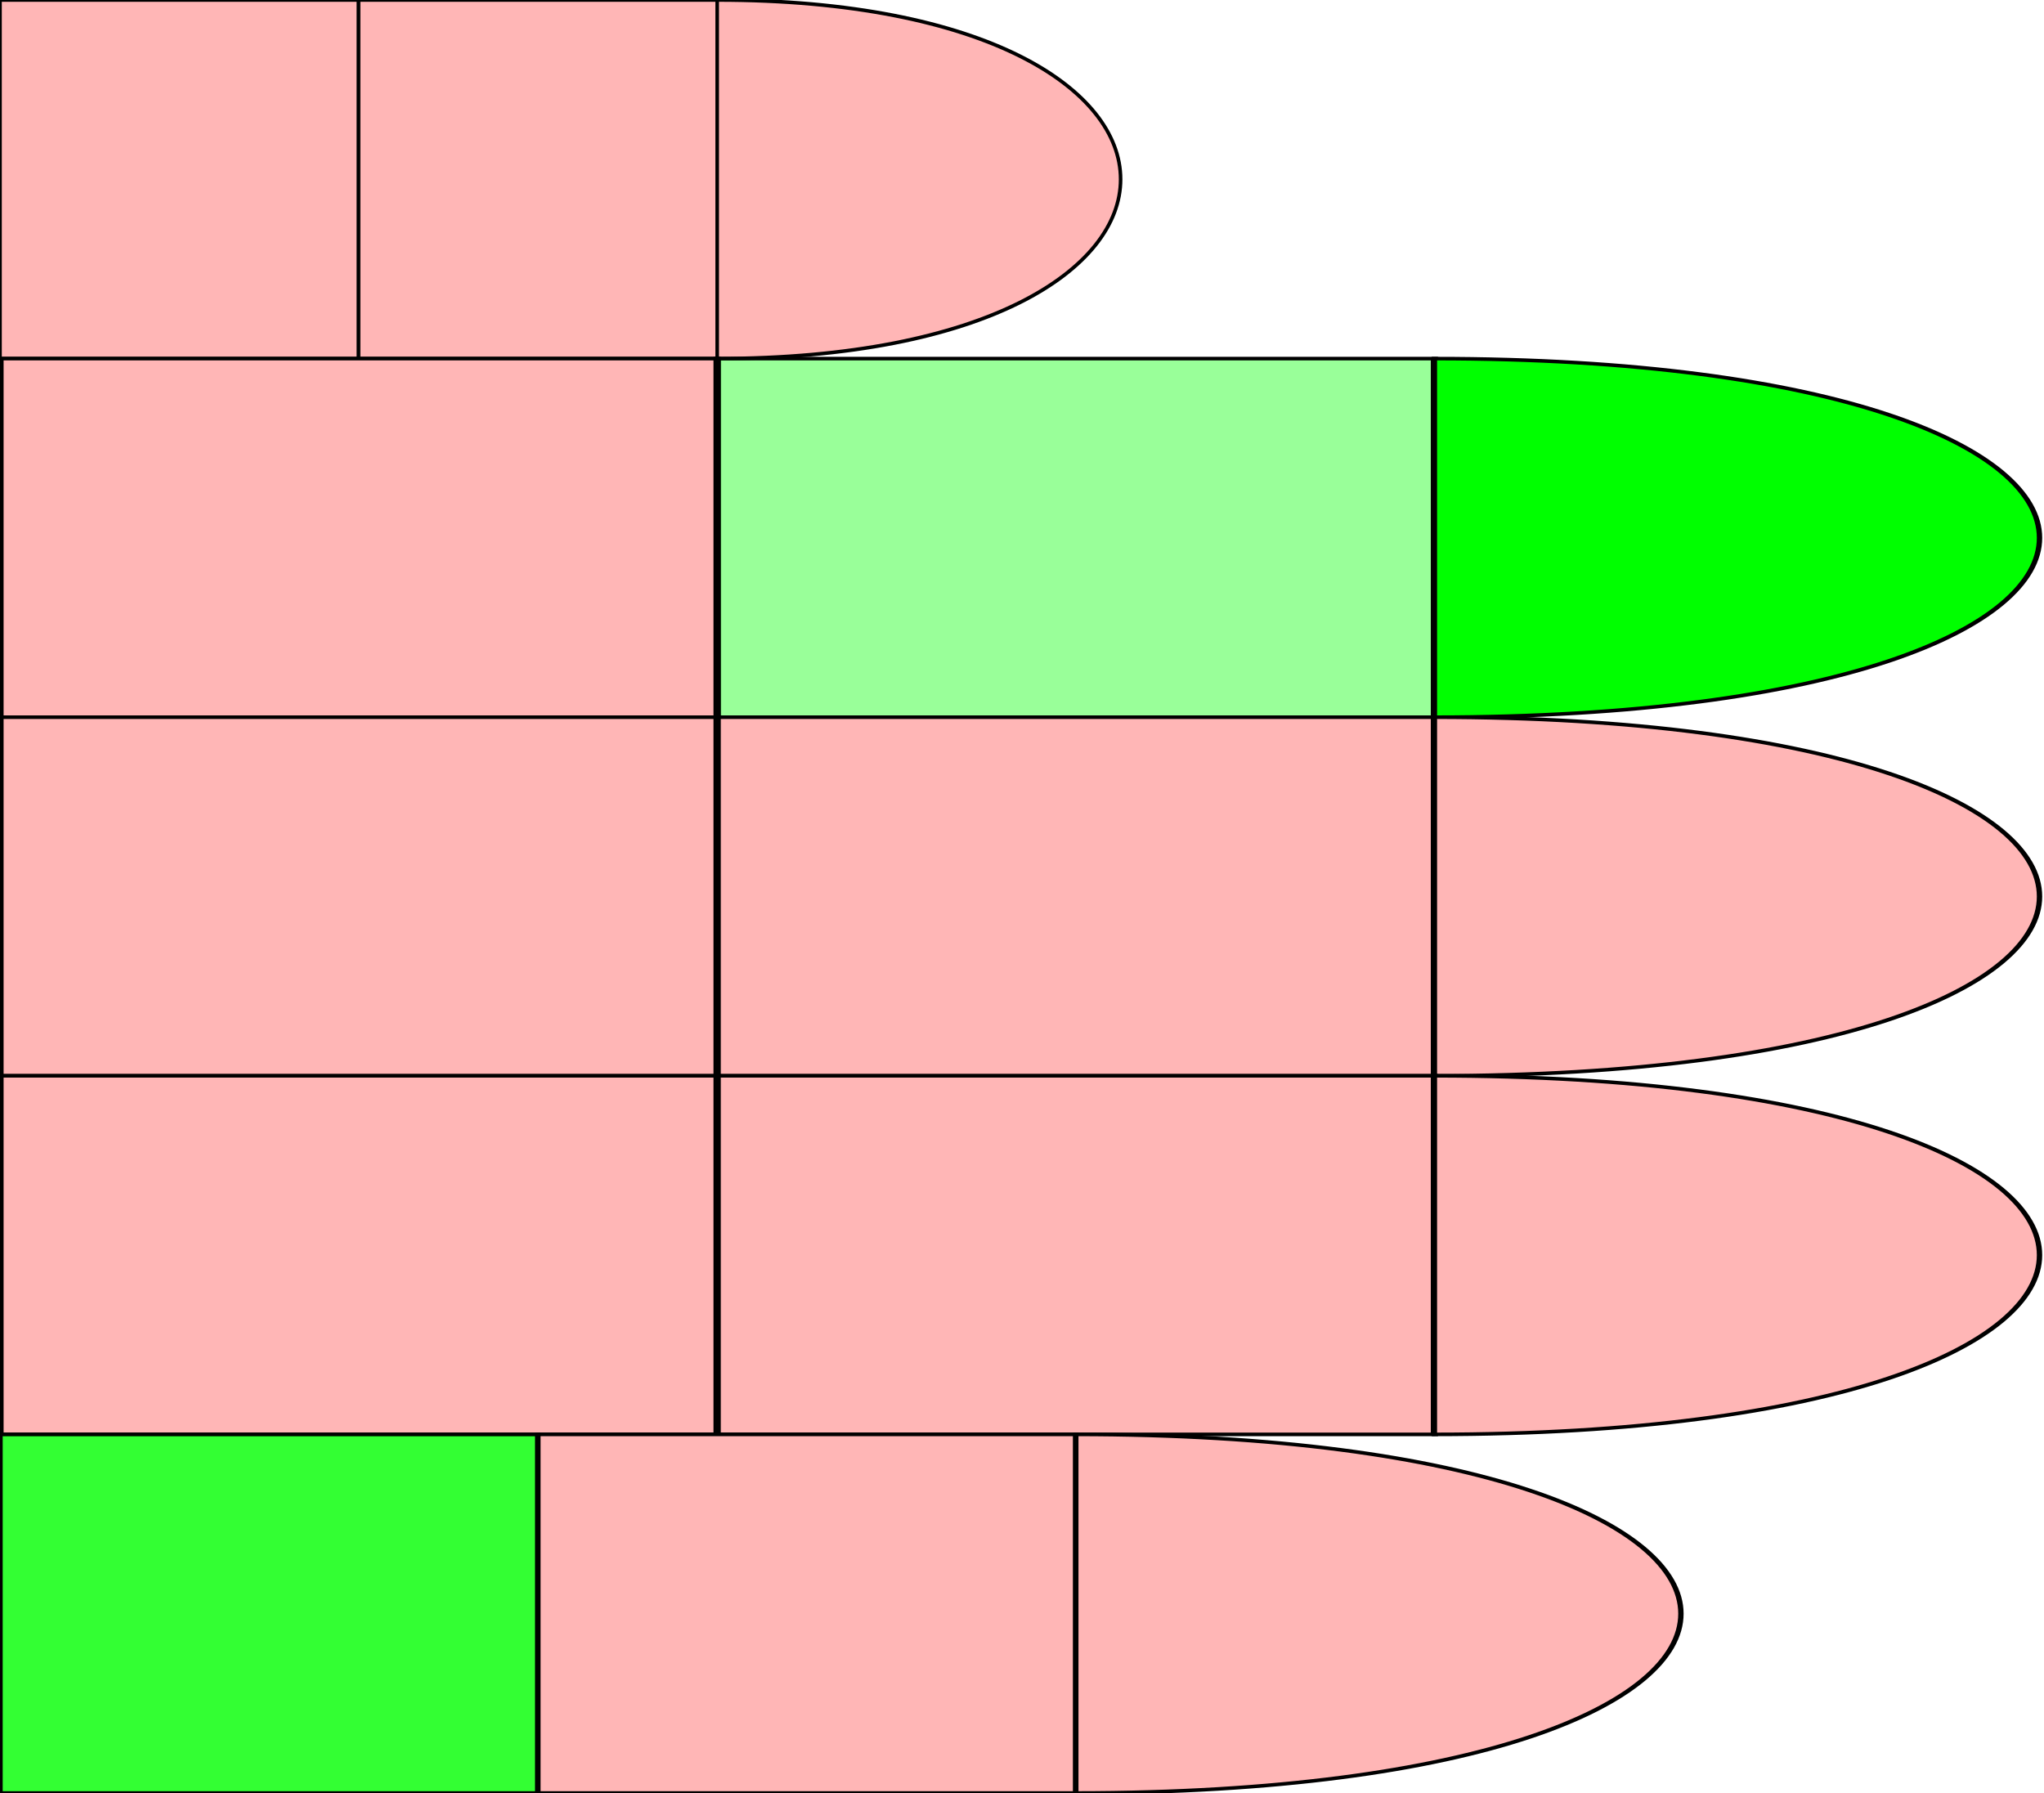
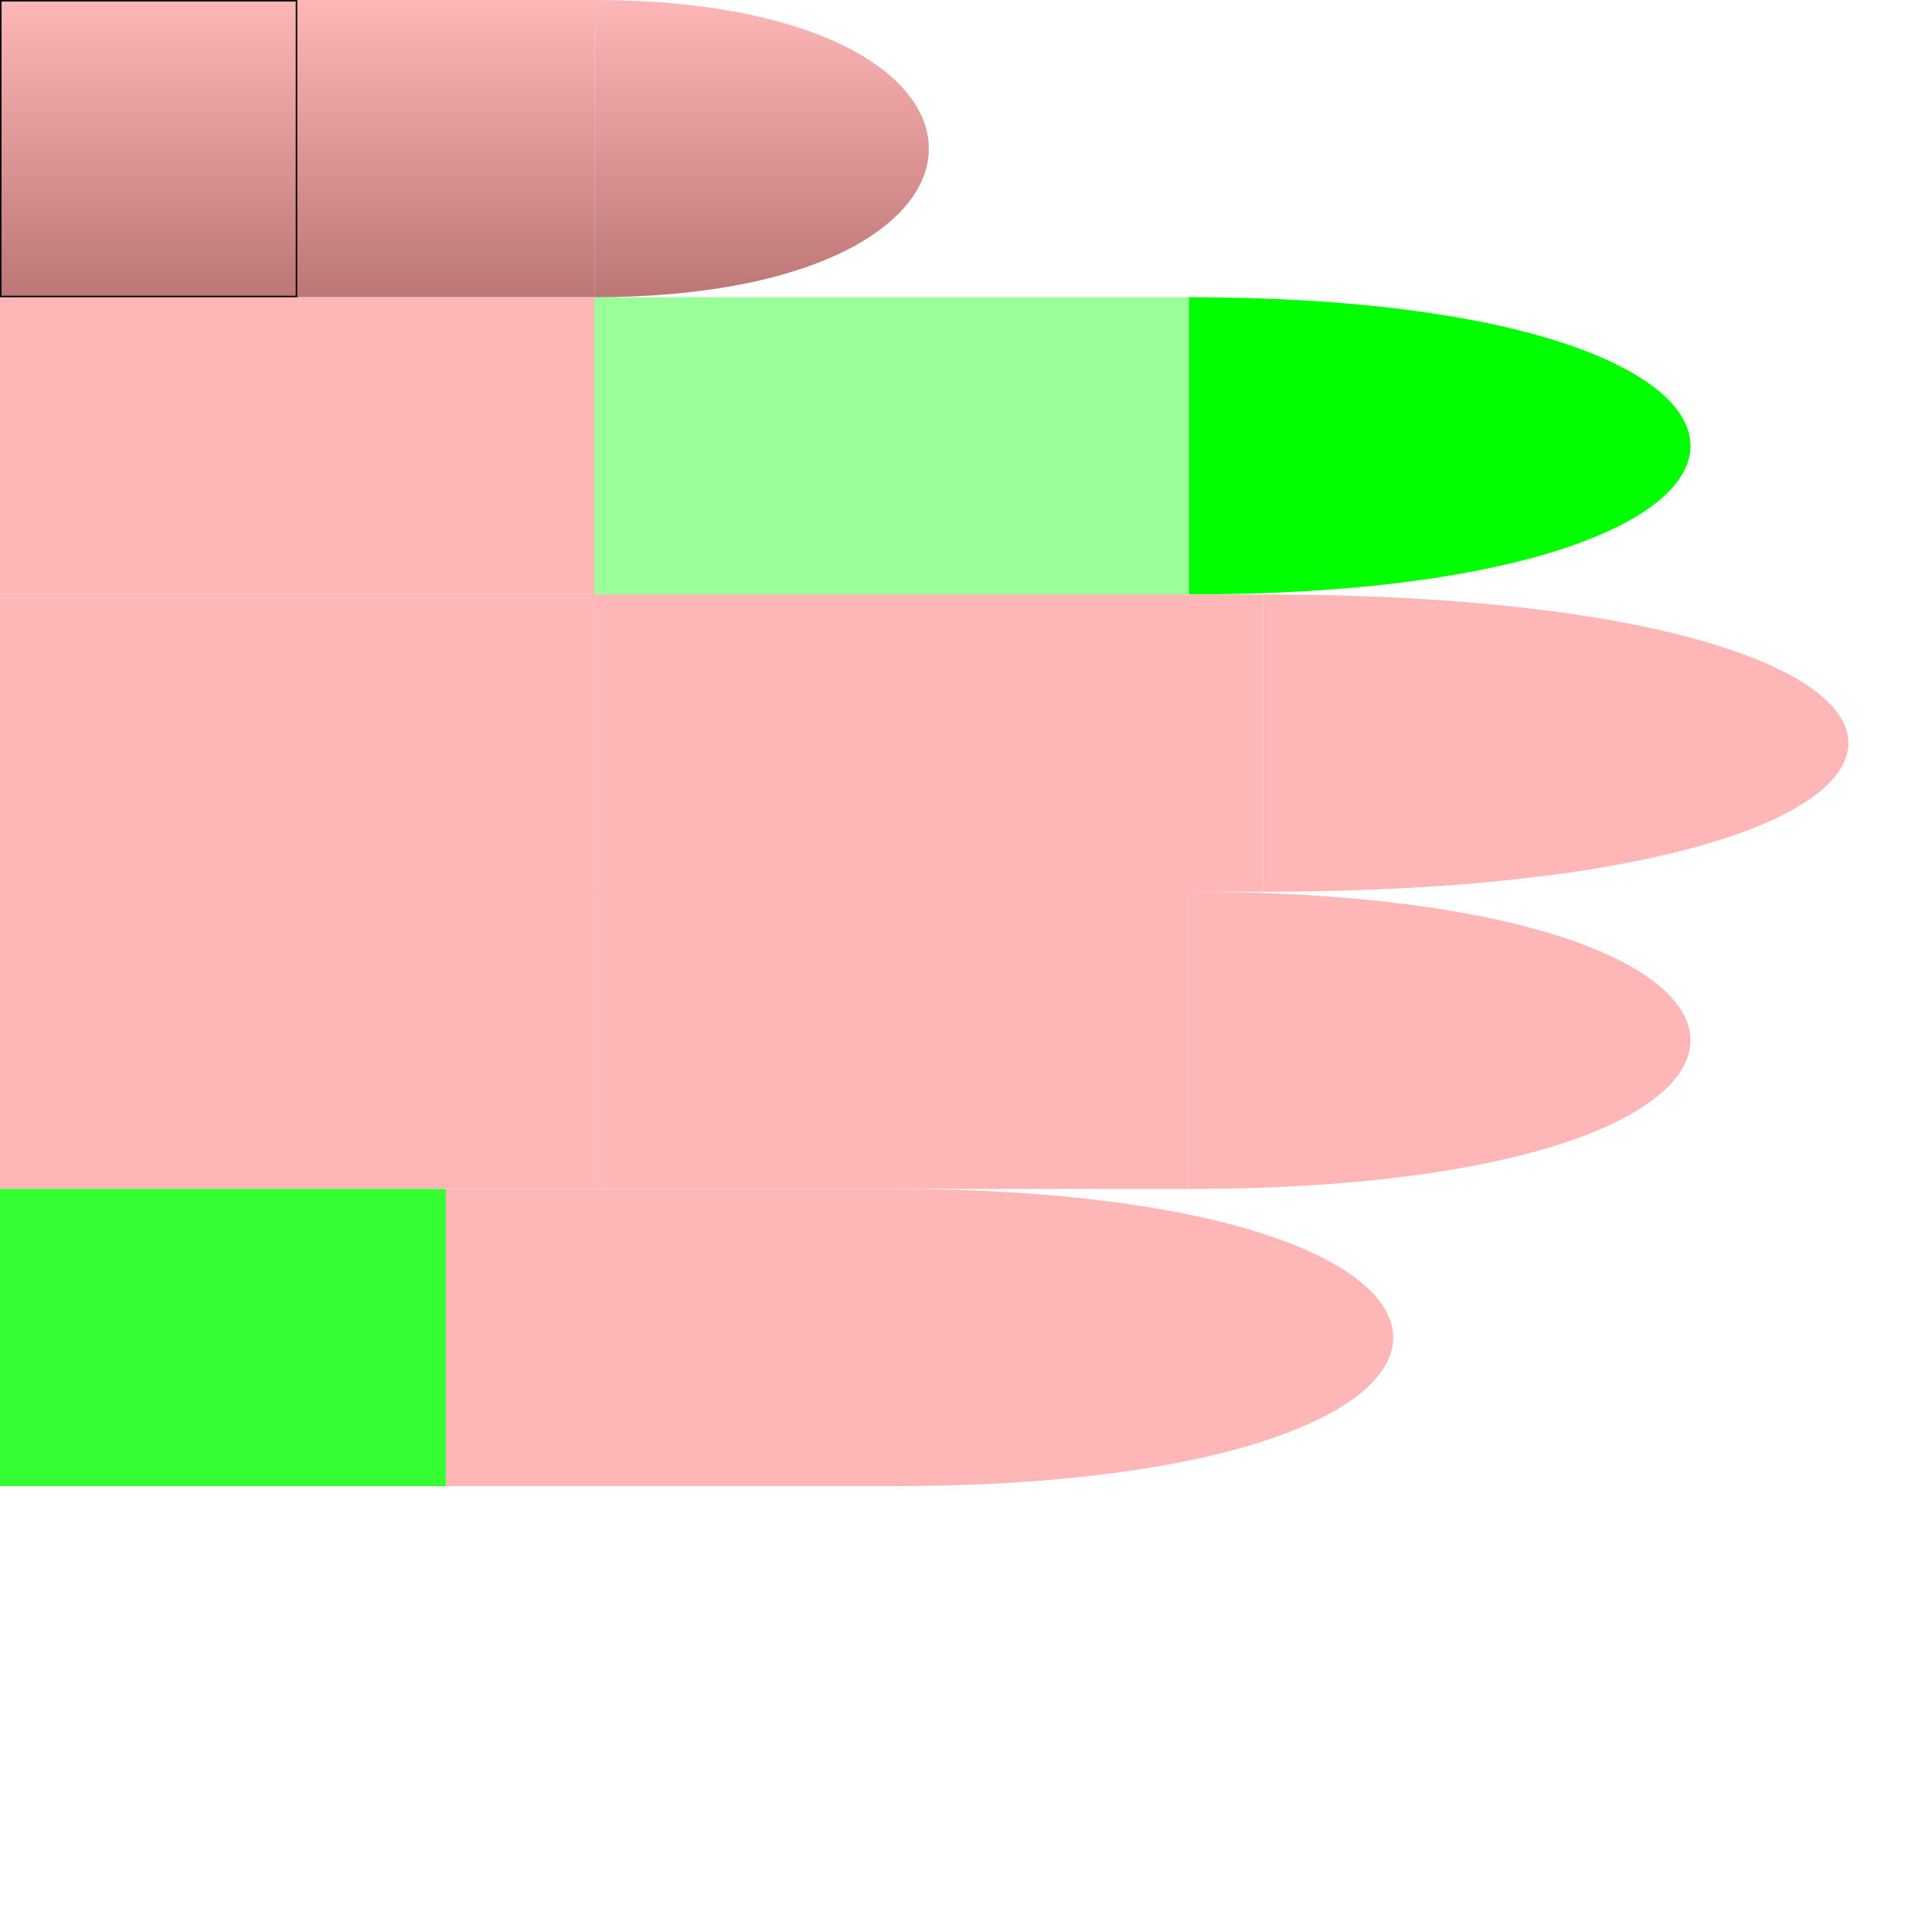
- <svg xmlns="http://www.w3.org/2000/svg" id="chord-hand" viewBox="0 0 570 500" fill="none">
+ <svg xmlns="http://www.w3.org/2000/svg" id="chord-hand" viewBox="0 0 65 65" fill="none">
  <style>
        #thumb {
-             fill: #ffb6b6ff;
+             fill: url("#thumbGradient");
        }
        #index {
            fill: #ffb6b6ff;
        }
        #middle {
            fill: #ffb6b6ff;
        }
        #ring {
            fill: #ffb6b6ff;
        }
        #pinky {
            fill: #ffb6b6ff;
        }
    #index #mf {
        fill: #0F06;
        False {
            True {stroke: #00F; stroke-width: 2px;}
            False {stroke: none;}
        }
    }#pinky #me {
        fill: #0F0C;
        False {
            True {stroke: #00F; stroke-width: 2px;}
            False {stroke: none;}
        }
    }#index #pf {
        fill: #0F0F;
        False {
            True {stroke: #00F; stroke-width: 2px;}
            False {stroke: none;}
        }
    }</style>
  <defs>
-     <path id="phalange" d="                 M 0 0                  L 10 0                 L 10 10                 L 0 10                 Z" stroke-width="0.1px" stroke="#000" />
-     <path id="tip" d="                 M 0 0                  C 15 0, 15 10, 0 10                 L 0 10                 Z" stroke-width="0.1px" stroke="#000" />
+     <linearGradient id="thumbGradient" x1="1" x2="1" y1="0" y2="1">
+       <stop offset="0%" stop-color="#ffb6b6ff" />
+       <stop offset="100%" stop-color="#BD7676" />
+     </linearGradient>
+     <path id="phalange" d="                 M 0 0                  L 10 0                 L 10 10                 L 0 10                 Z" stroke-width="useCurrent" stroke="useCurrent" />
+     <path id="tip" d="                 M 0 0                  C 15 0, 15 10, 0 10                 L 0 10                 Z" stroke-width="useCurrent" stroke="useCurrent" />
+     <g id="hand" viewBox="0 0 50 50" x="0" y="0">
+       <g id="thumb">
+         <use id="me" href="#phalange" stroke="#000" stroke-width="0.1px" transform="translate(0,0) scale(1,1) " />
+         <use id="mf" href="#phalange" transform="translate(10,0) scale(1,1) " />
+         <use id="pf" href="#tip" transform="translate(20,0) scale(1,1) " />
+       </g>
+       <g id="index" transform="translate(0,10)">
+         <use id="me" href="#phalange" transform="translate(0,0) scale(2,1) " />
+         <use id="mf" href="#phalange" transform="translate(20,0) scale(2,1) " />
+         <use id="pf" href="#tip" transform="translate(40,0) scale(1.5,1) " />
+       </g>
+       <g id="middle" transform="translate(0,20)">
+         <use id="me" href="#phalange" transform="translate(0,0) scale(2,1) " />
+         <use id="mf" href="#phalange" transform="translate(20,0) scale(2.25,1) " />
+         <use id="pf" href="#tip" transform="translate(42.5,0) scale(1.75,1) " />
+       </g>
+       <g id="ring" transform="translate(0,30)">
+         <use id="me" href="#phalange" transform="translate(0,0) scale(2,1) " />
+         <use id="mf" href="#phalange" transform="translate(20,0) scale(2,1) " />
+         <use id="pf" href="#tip" transform="translate(40,0) scale(1.5,1) " />
+       </g>
+       <g id="pinky" transform="translate(0,40)">
+         <use id="me" href="#phalange" transform="translate(0,0) scale(1.5,1) " />
+         <use id="mf" href="#phalange" transform="translate(15,0) scale(1.5,1) " />
+         <use id="pf" href="#tip" transform="translate(30,0) scale(1.5,1) " />
+       </g>
+     </g>
  </defs>
-   <g id="hand" viewBox="0 0 50 50" transform="scale(10,10)" x="0" y="0">
-     <g id="thumb">
-       <use id="me" href="#phalange" transform="translate(0,0) scale(1,1) " />
-       <use id="mf" href="#phalange" transform="translate(10,0) scale(1,1) " />
-       <use id="pf" href="#tip" transform="translate(20,0) scale(1,1) " />
-     </g>
-     <g id="index" transform="translate(0,10)">
-       <use id="me" href="#phalange" transform="translate(0,0) scale(2,1) " />
-       <use id="mf" href="#phalange" transform="translate(20,0) scale(2,1) " />
-       <use id="pf" href="#tip" transform="translate(40,0) scale(1.5,1) " />
-     </g>
-     <g id="middle" transform="translate(0,20)">
-       <use id="me" href="#phalange" transform="translate(0,0) scale(2,1) " />
-       <use id="mf" href="#phalange" transform="translate(20,0) scale(2,1) " />
-       <use id="pf" href="#tip" transform="translate(40,0) scale(1.5,1) " />
-     </g>
-     <g id="ring" transform="translate(0,30)">
-       <use id="me" href="#phalange" transform="translate(0,0) scale(2,1) " />
-       <use id="mf" href="#phalange" transform="translate(20,0) scale(2,1) " />
-       <use id="pf" href="#tip" transform="translate(40,0) scale(1.5,1) " />
-     </g>
-     <g id="pinky" transform="translate(0,40)">
-       <use id="me" href="#phalange" transform="translate(0,0) scale(1.5,1) " />
-       <use id="mf" href="#phalange" transform="translate(15,0) scale(1.5,1) " />
-       <use id="pf" href="#tip" transform="translate(30,0) scale(1.5,1) " />
-     </g>
-   </g>
+   <use href="#hand" transform="translate(0,0) rotate(0)" />
</svg>
